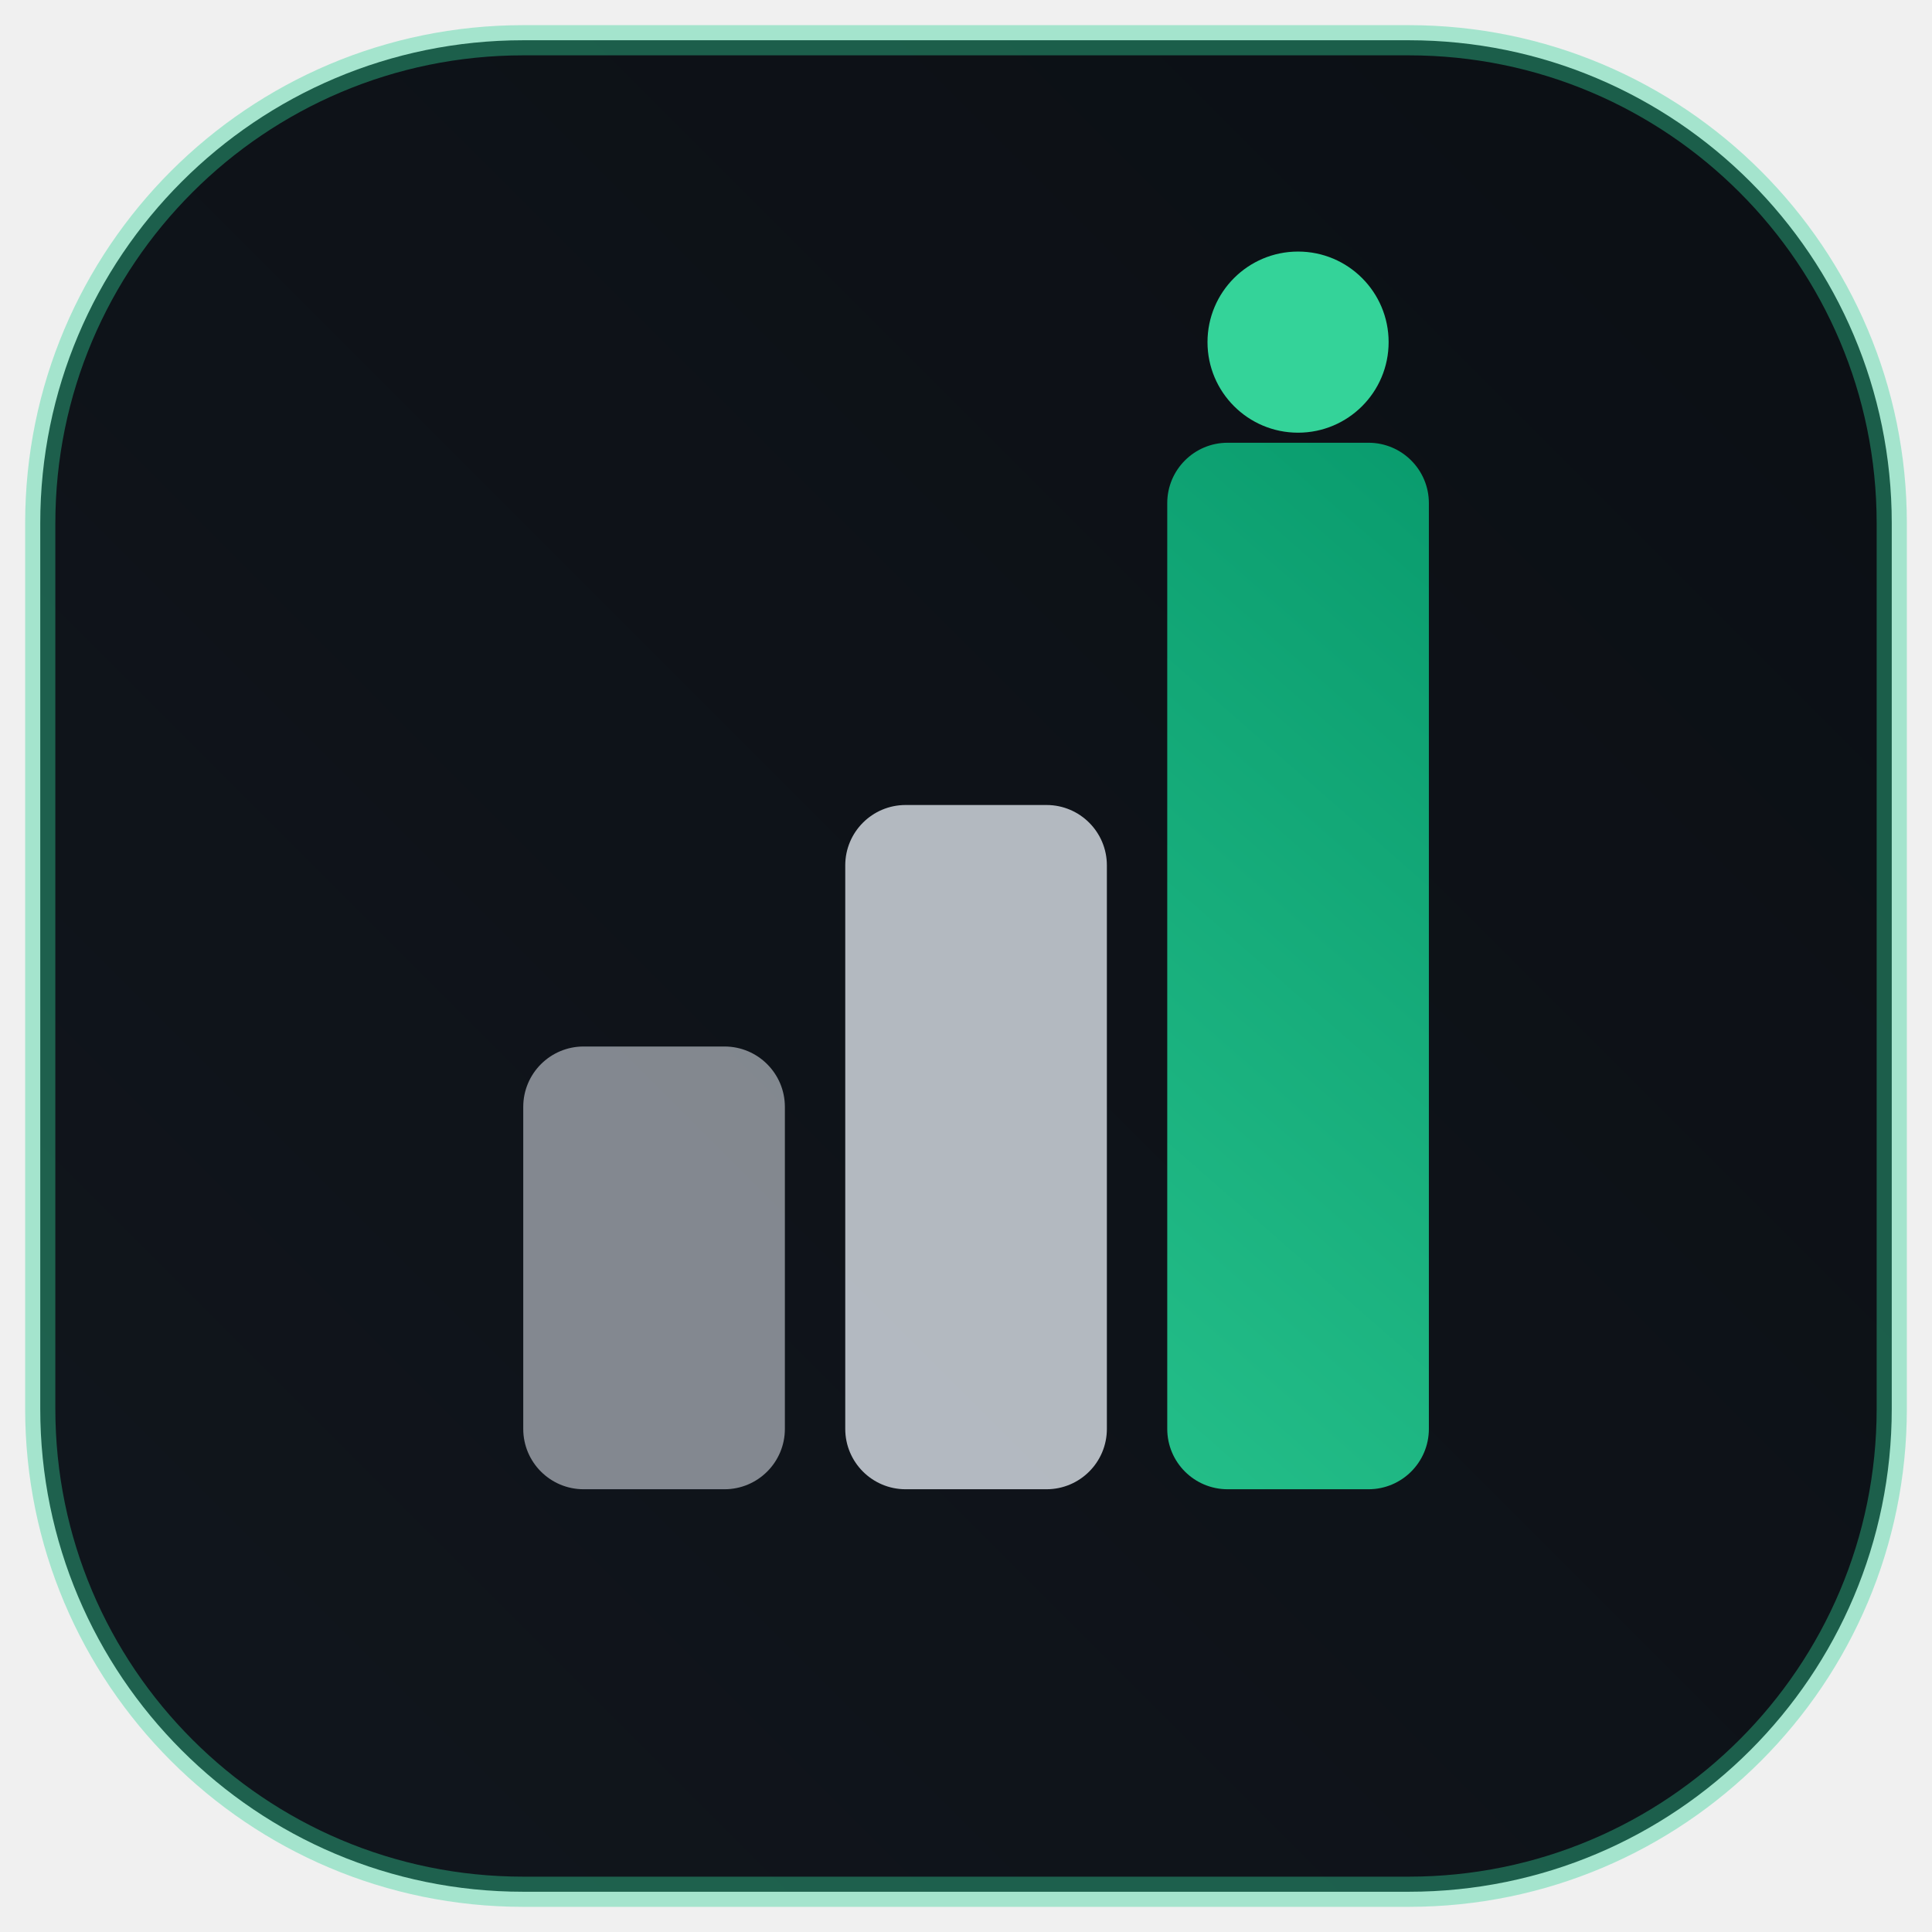
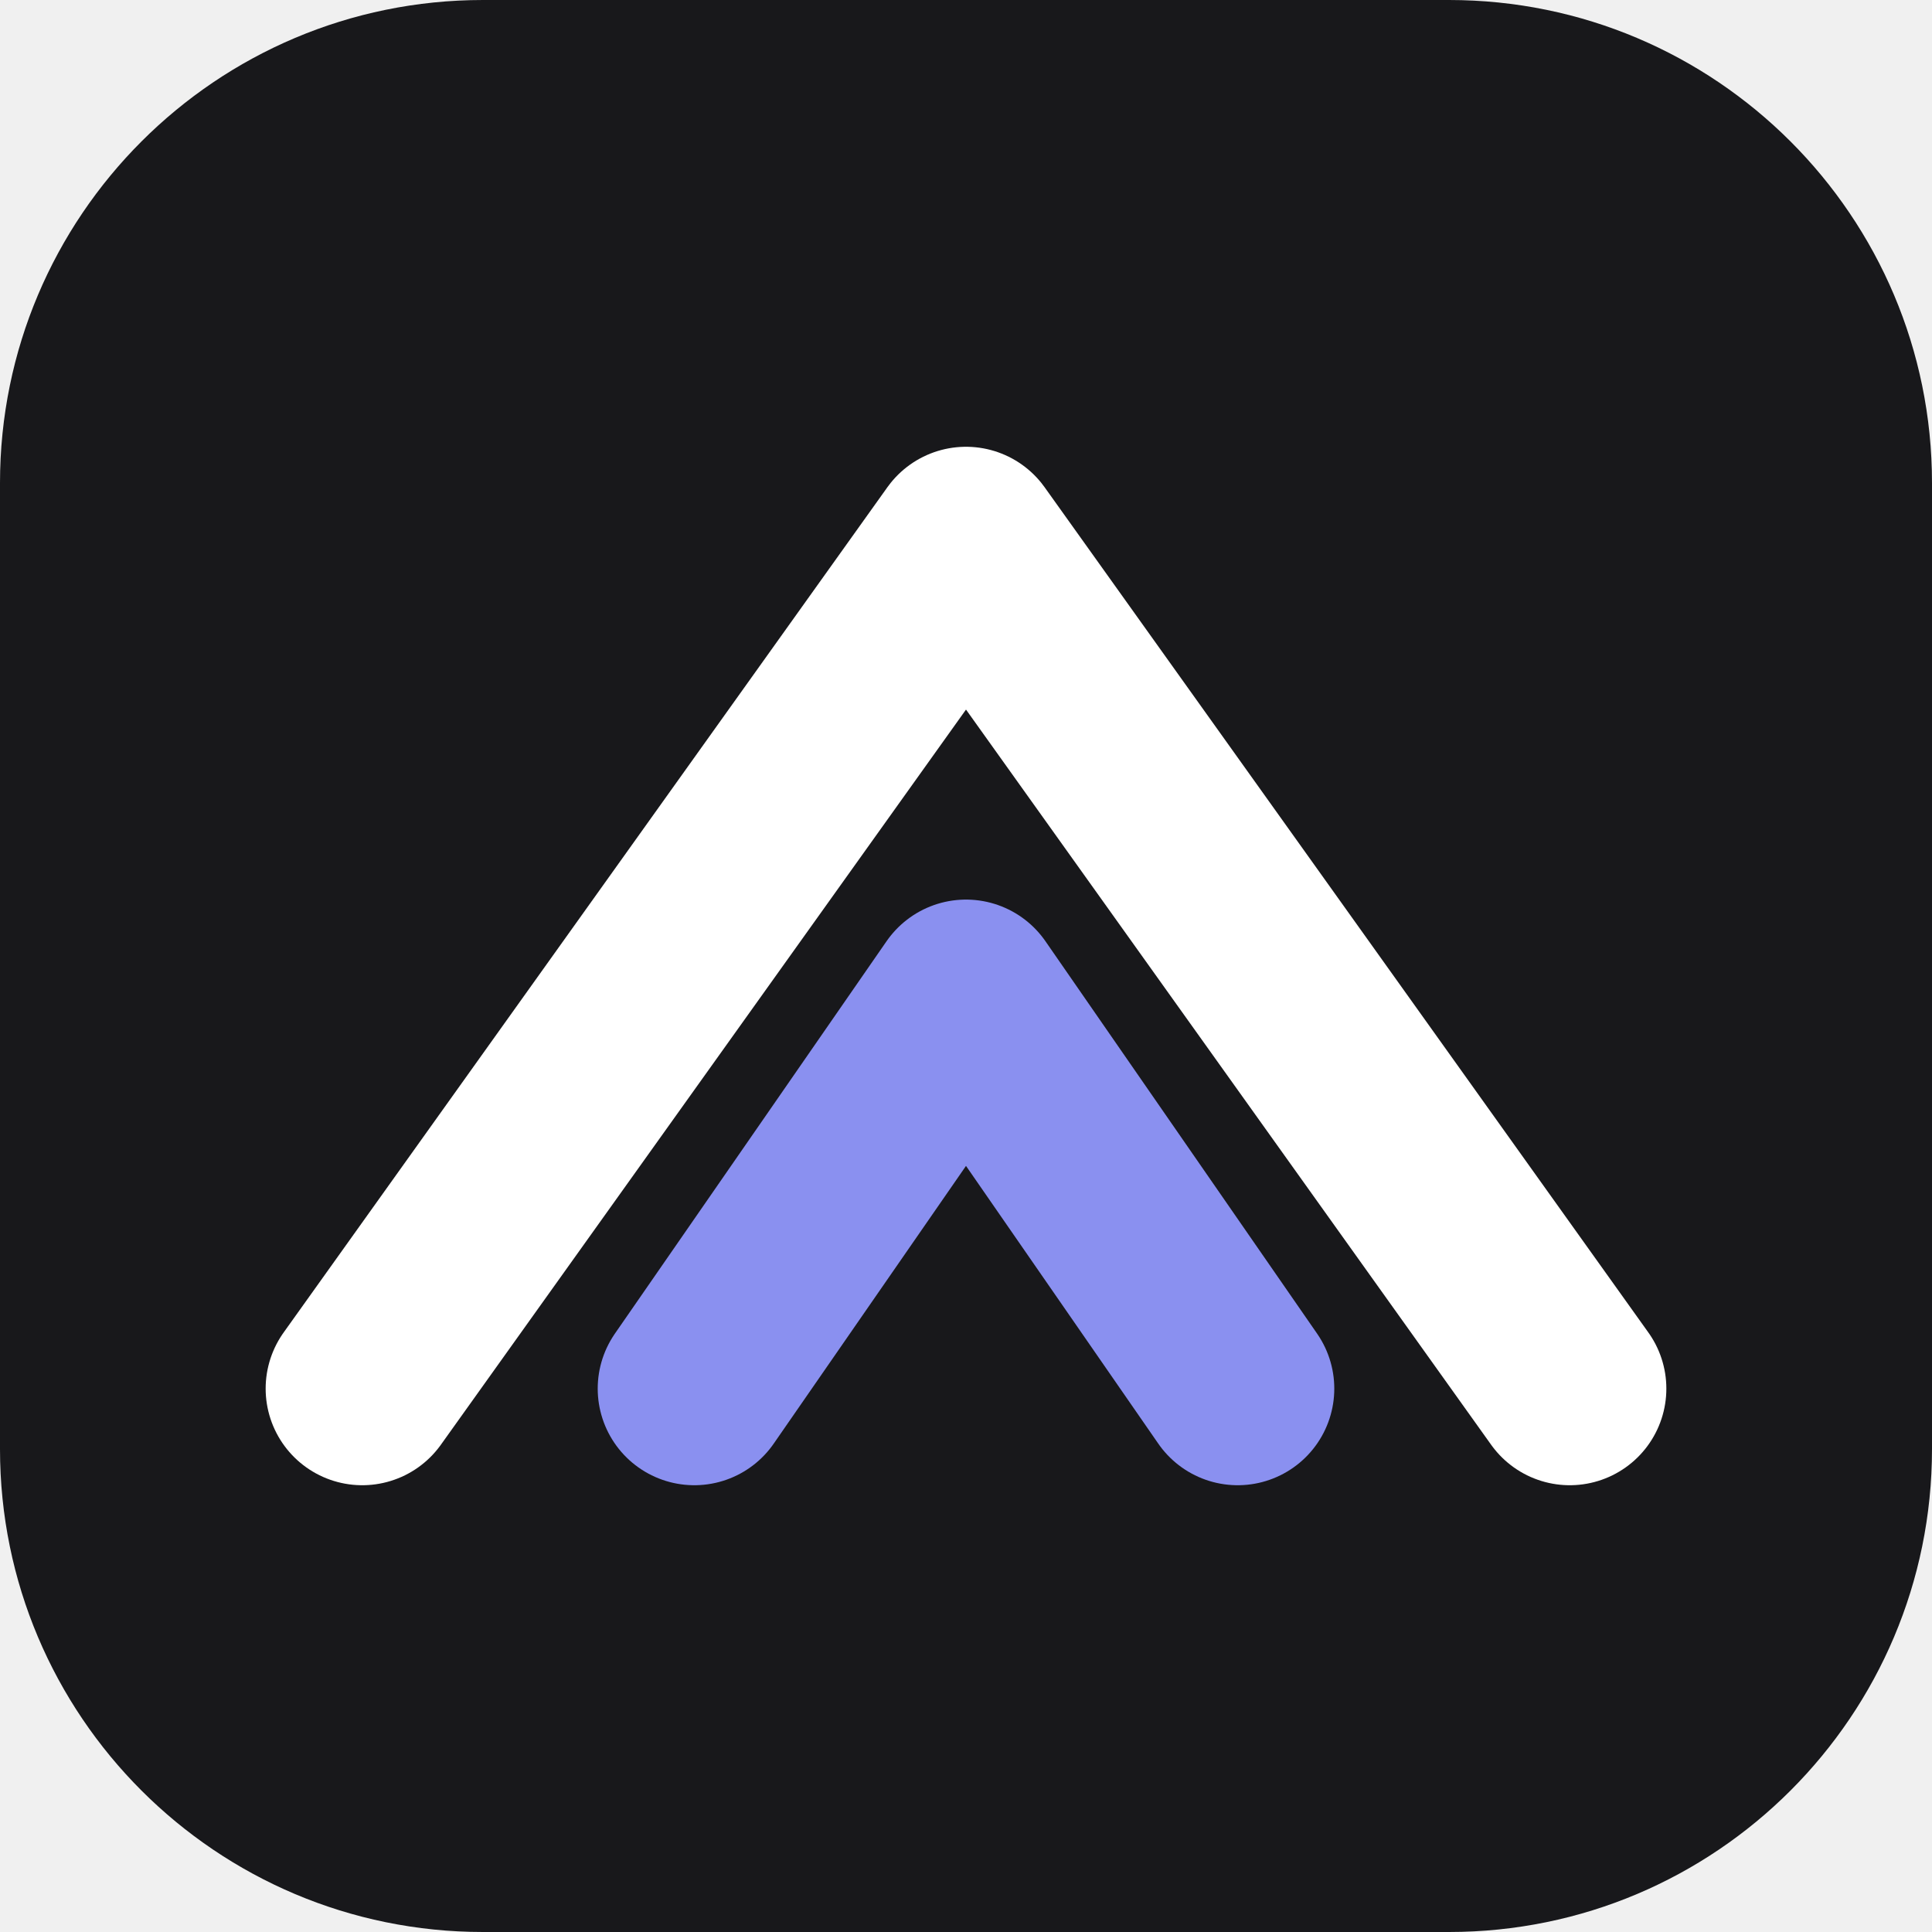
- <svg xmlns="http://www.w3.org/2000/svg" width="128" height="128" viewBox="0 0 96 96" role="img" aria-labelledby="title desc">
-   <defs>
-     <linearGradient id="ttSlate" x1="0" y1="96" x2="96" y2="0" gradientUnits="userSpaceOnUse">
-       <stop offset="0" stop-color="#11161D" />
-       <stop offset="1" stop-color="#0B0F14" />
-     </linearGradient>
-     <linearGradient id="ttEmerald" x1="20" y1="80" x2="76" y2="16" gradientUnits="userSpaceOnUse">
-       <stop offset="0" stop-color="#34D399" />
-       <stop offset="1" stop-color="#059669" />
-     </linearGradient>
-   </defs>
-   <rect x="2" y="2" width="92" height="92" rx="24" fill="url(#ttSlate)" />
-   <rect x="2" y="2" width="92" height="92" rx="24" fill="none" stroke="#34D399" stroke-opacity="0.4" stroke-width="1.5" />
-   <rect x="26" y="52" width="13" height="22" rx="3" fill="#E2E8F0" opacity="0.55" />
-   <rect x="42" y="40" width="13" height="34" rx="3" fill="#E2E8F0" opacity="0.78" />
-   <rect x="58" y="22" width="13" height="52" rx="3" fill="url(#ttEmerald)" />
-   <circle cx="64.5" cy="17" r="4.5" fill="#34D399" />
+ <svg xmlns="http://www.w3.org/2000/svg" width="128" height="128" viewBox="0 0 32 32" fill="none" role="img" aria-labelledby="title desc">
+   <rect x="0" y="0" width="32" height="32" rx="8" fill="#18181B" />
+   <path d="M6 23 L16 9 L26 23" stroke="#FFFFFF" stroke-width="3.2" stroke-linejoin="round" stroke-linecap="round" />
+   <path d="M11.5 23 L16 16.5 L20.5 23" stroke="#8A90F0" stroke-width="3.2" stroke-linejoin="round" stroke-linecap="round" />
</svg>
